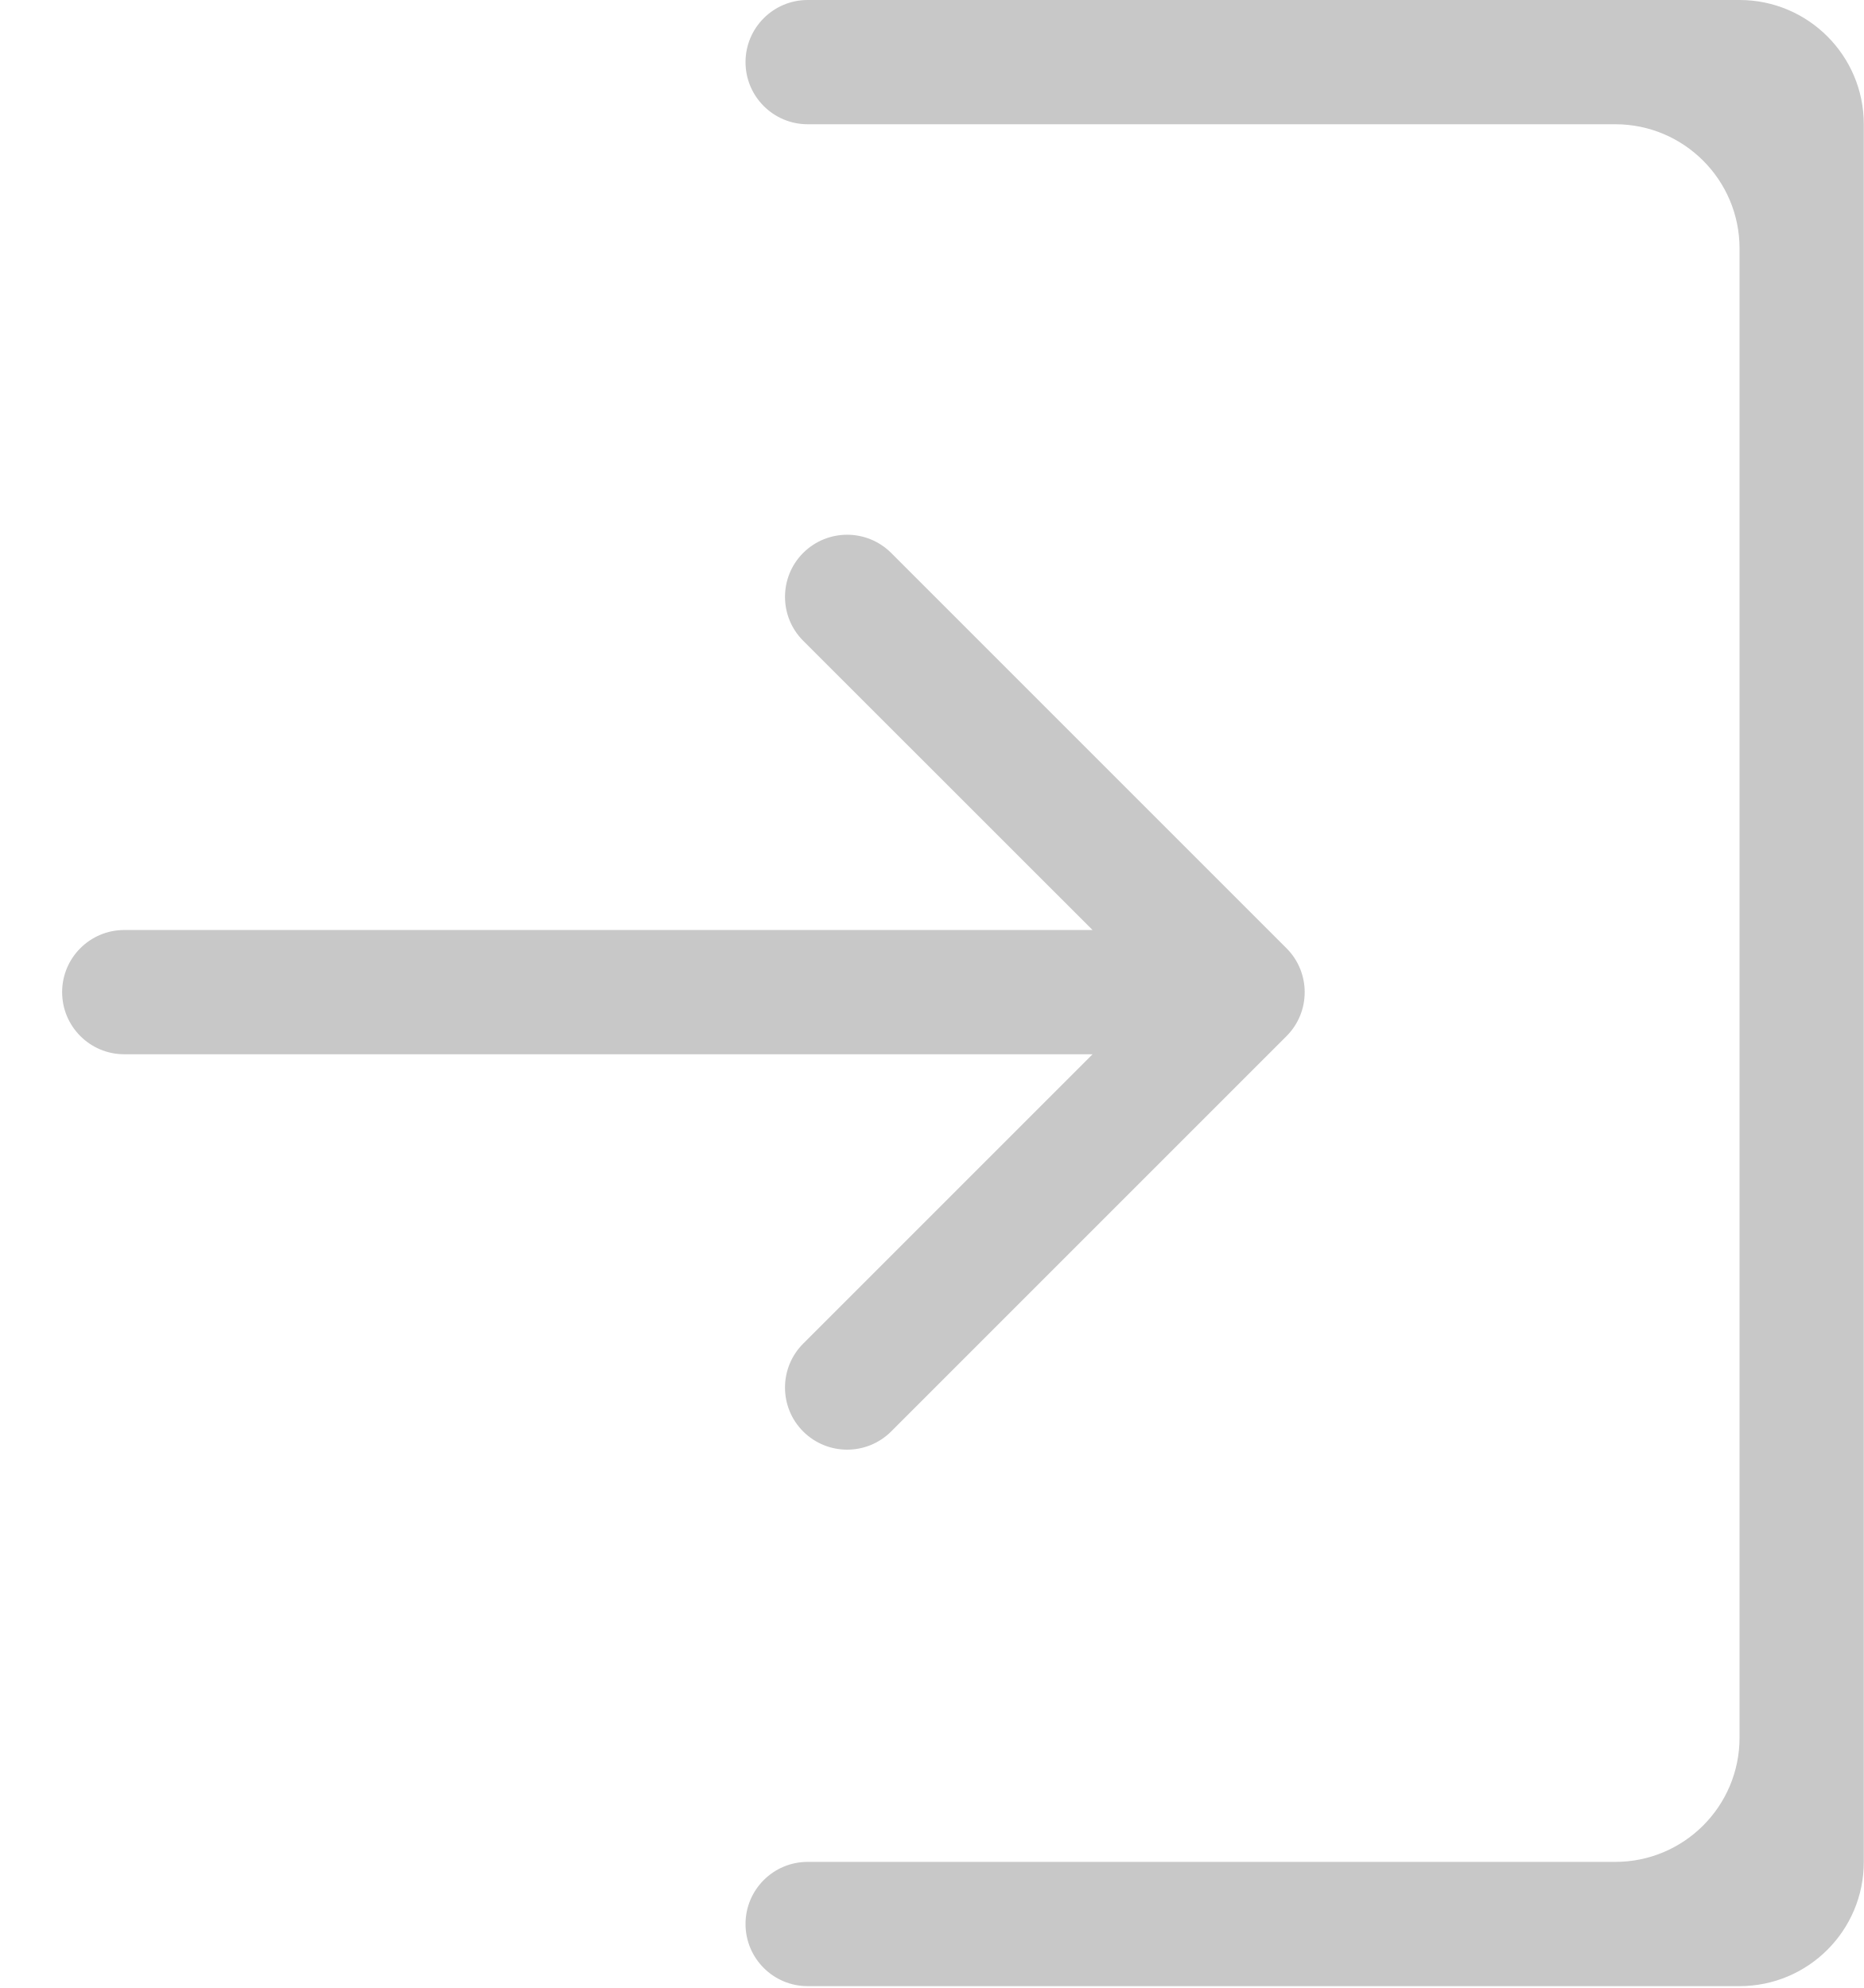
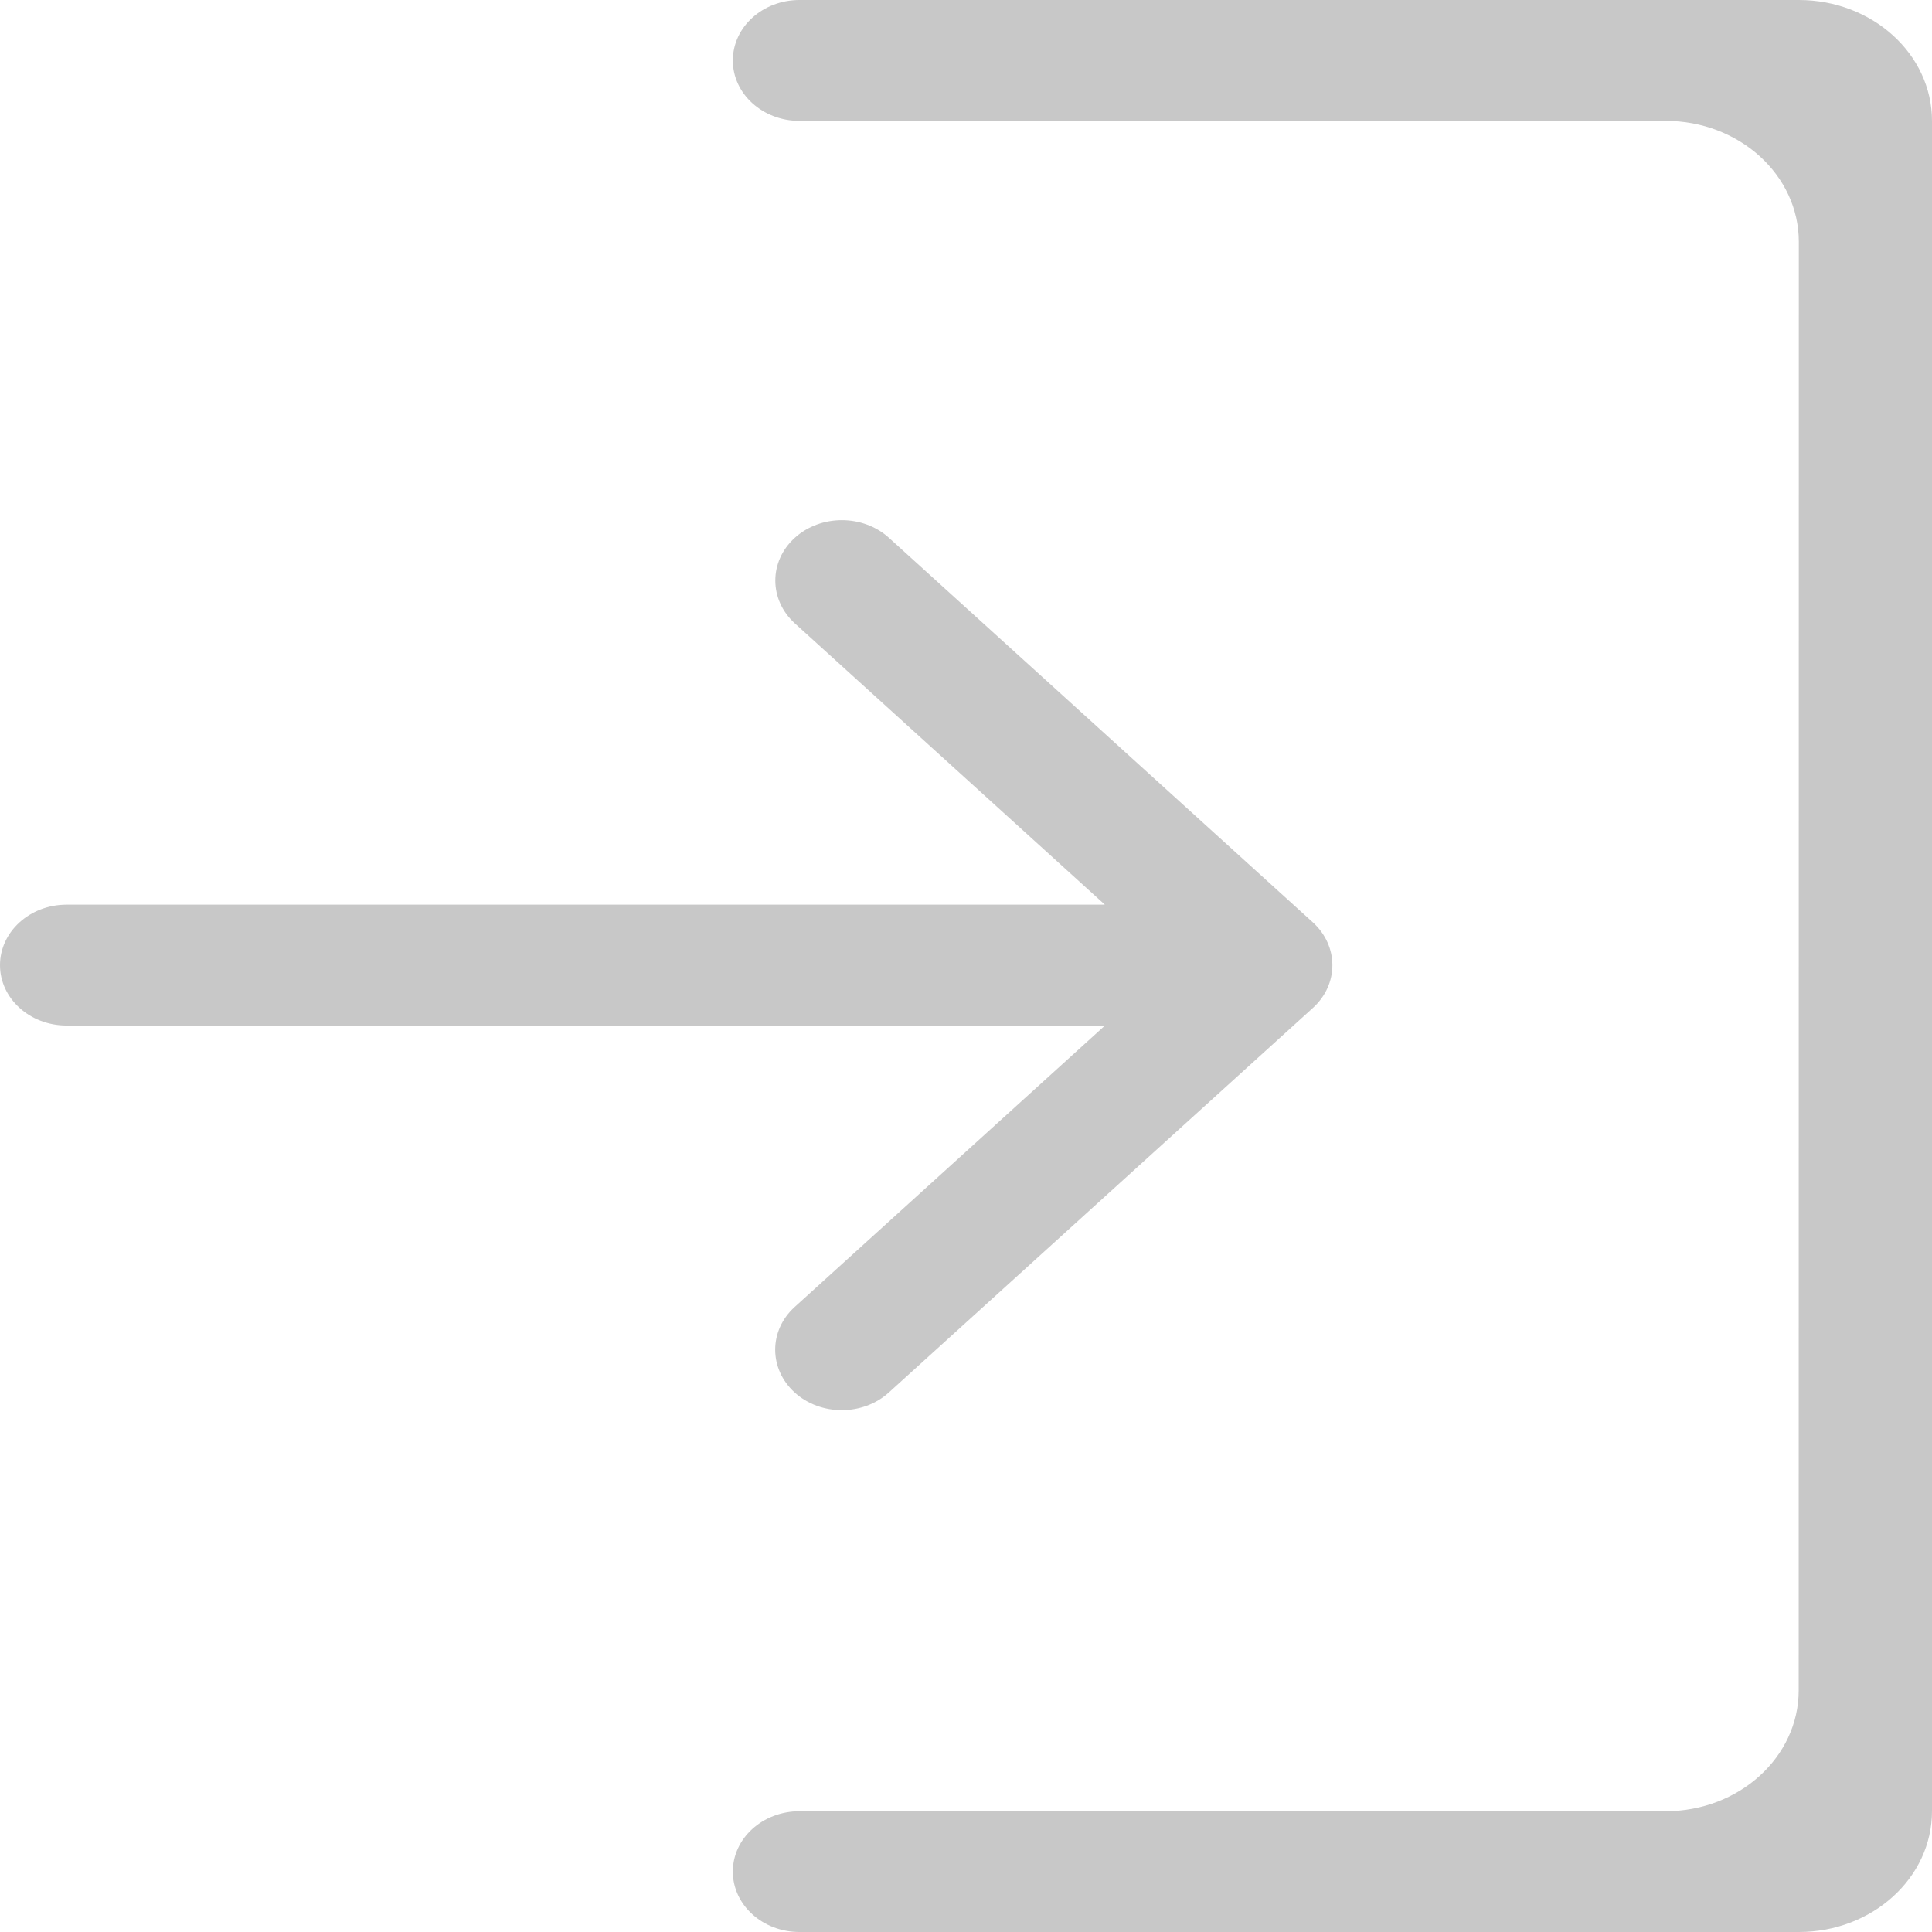
- <svg xmlns="http://www.w3.org/2000/svg" width="15" height="16" viewBox="0 0 15 16" fill="none">
-   <path fill-rule="evenodd" clip-rule="evenodd" d="M14 2C14 1.448 13.552 1 13 1H6.5C6.224 1 6 0.776 6 0.5C6 0.224 6.224 0 6.5 0H14C14.552 0 15 0.448 15 1V1V14.985C15 15.538 14.552 15.985 14 15.985H6.5C6.224 15.985 6 15.761 6 15.485C6 15.209 6.224 14.985 6.5 14.985H13C13.552 14.985 14 14.538 14 13.985L14 2Z" fill="#C8C8C8" />
-   <path d="M1 7.485C0.724 7.485 0.5 7.709 0.5 7.985C0.5 8.261 0.724 8.485 1 8.485V7.485ZM10.354 8.339C10.549 8.144 10.549 7.827 10.354 7.632L7.172 4.45C6.976 4.255 6.66 4.255 6.464 4.45C6.269 4.645 6.269 4.962 6.464 5.157L9.293 7.985L6.464 10.814C6.269 11.009 6.269 11.326 6.464 11.521C6.66 11.716 6.976 11.716 7.172 11.521L10.354 8.339ZM1 8.485H10V7.485H1V8.485Z" fill="#C8C8C8" />
+ <svg xmlns="http://www.w3.org/2000/svg" width="16" height="16" viewBox="0 0 16 16" fill="none" version="1.1" id="svg6">
+   <defs id="defs10" />
+   <path fill-rule="evenodd" clip-rule="evenodd" d="m 14.897,2.002 c 0,-0.553 -0.494,-1.001 -1.103,-1.001 H 6.621 c -0.305,0 -0.552,-0.224 -0.552,-0.5 C 6.069,0.224 6.316,0 6.621,0 H 14.897 C 15.506,0 16,0.448 16,1.001 v 3e-5 13.998 C 16,15.552 15.506,16 14.897,16 H 6.621 c -0.305,0 -0.552,-0.224 -0.552,-0.5 0,-0.276 0.247,-0.5 0.552,-0.5 h 7.172 c 0.609,0 1.103,-0.448 1.103,-1.001 z" fill="#c8c8c8" id="path2" style="stroke-width:1.051" />
+   <path d="M 0.552,7.492 C 0.247,7.492 0,7.716 0,7.993 0,8.269 0.247,8.493 0.552,8.493 Z M 10.873,8.347 c 0.215,-0.195 0.215,-0.512 0,-0.708 L 7.362,4.454 c -0.215,-0.195 -0.565,-0.195 -0.78,0 -0.215,0.195 -0.215,0.512 0,0.708 L 9.702,7.993 6.581,10.824 c -0.215,0.195 -0.215,0.512 0,0.708 0.215,0.195 0.565,0.195 0.78,0 z M 0.552,8.493 H 10.483 V 7.492 H 0.552 Z" fill="#c8c8c8" id="path4" style="stroke-width:1.051" />
</svg>
